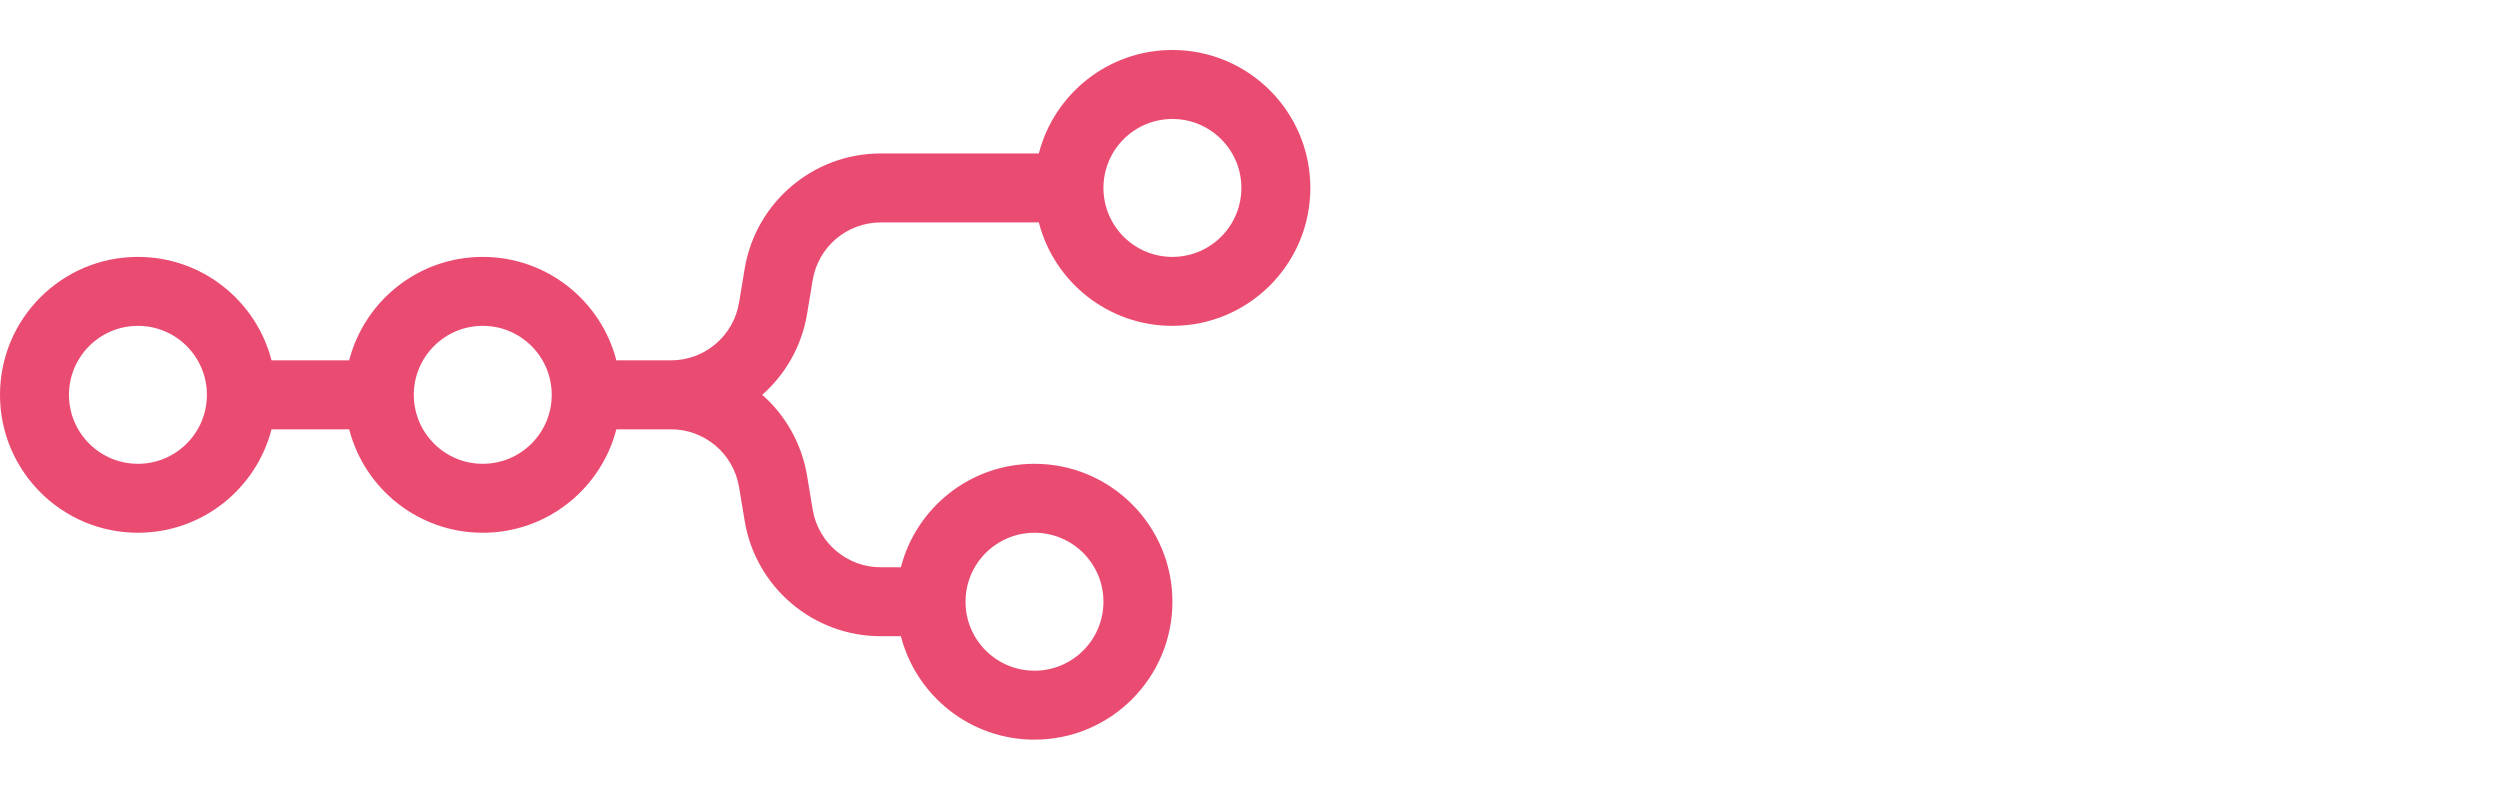
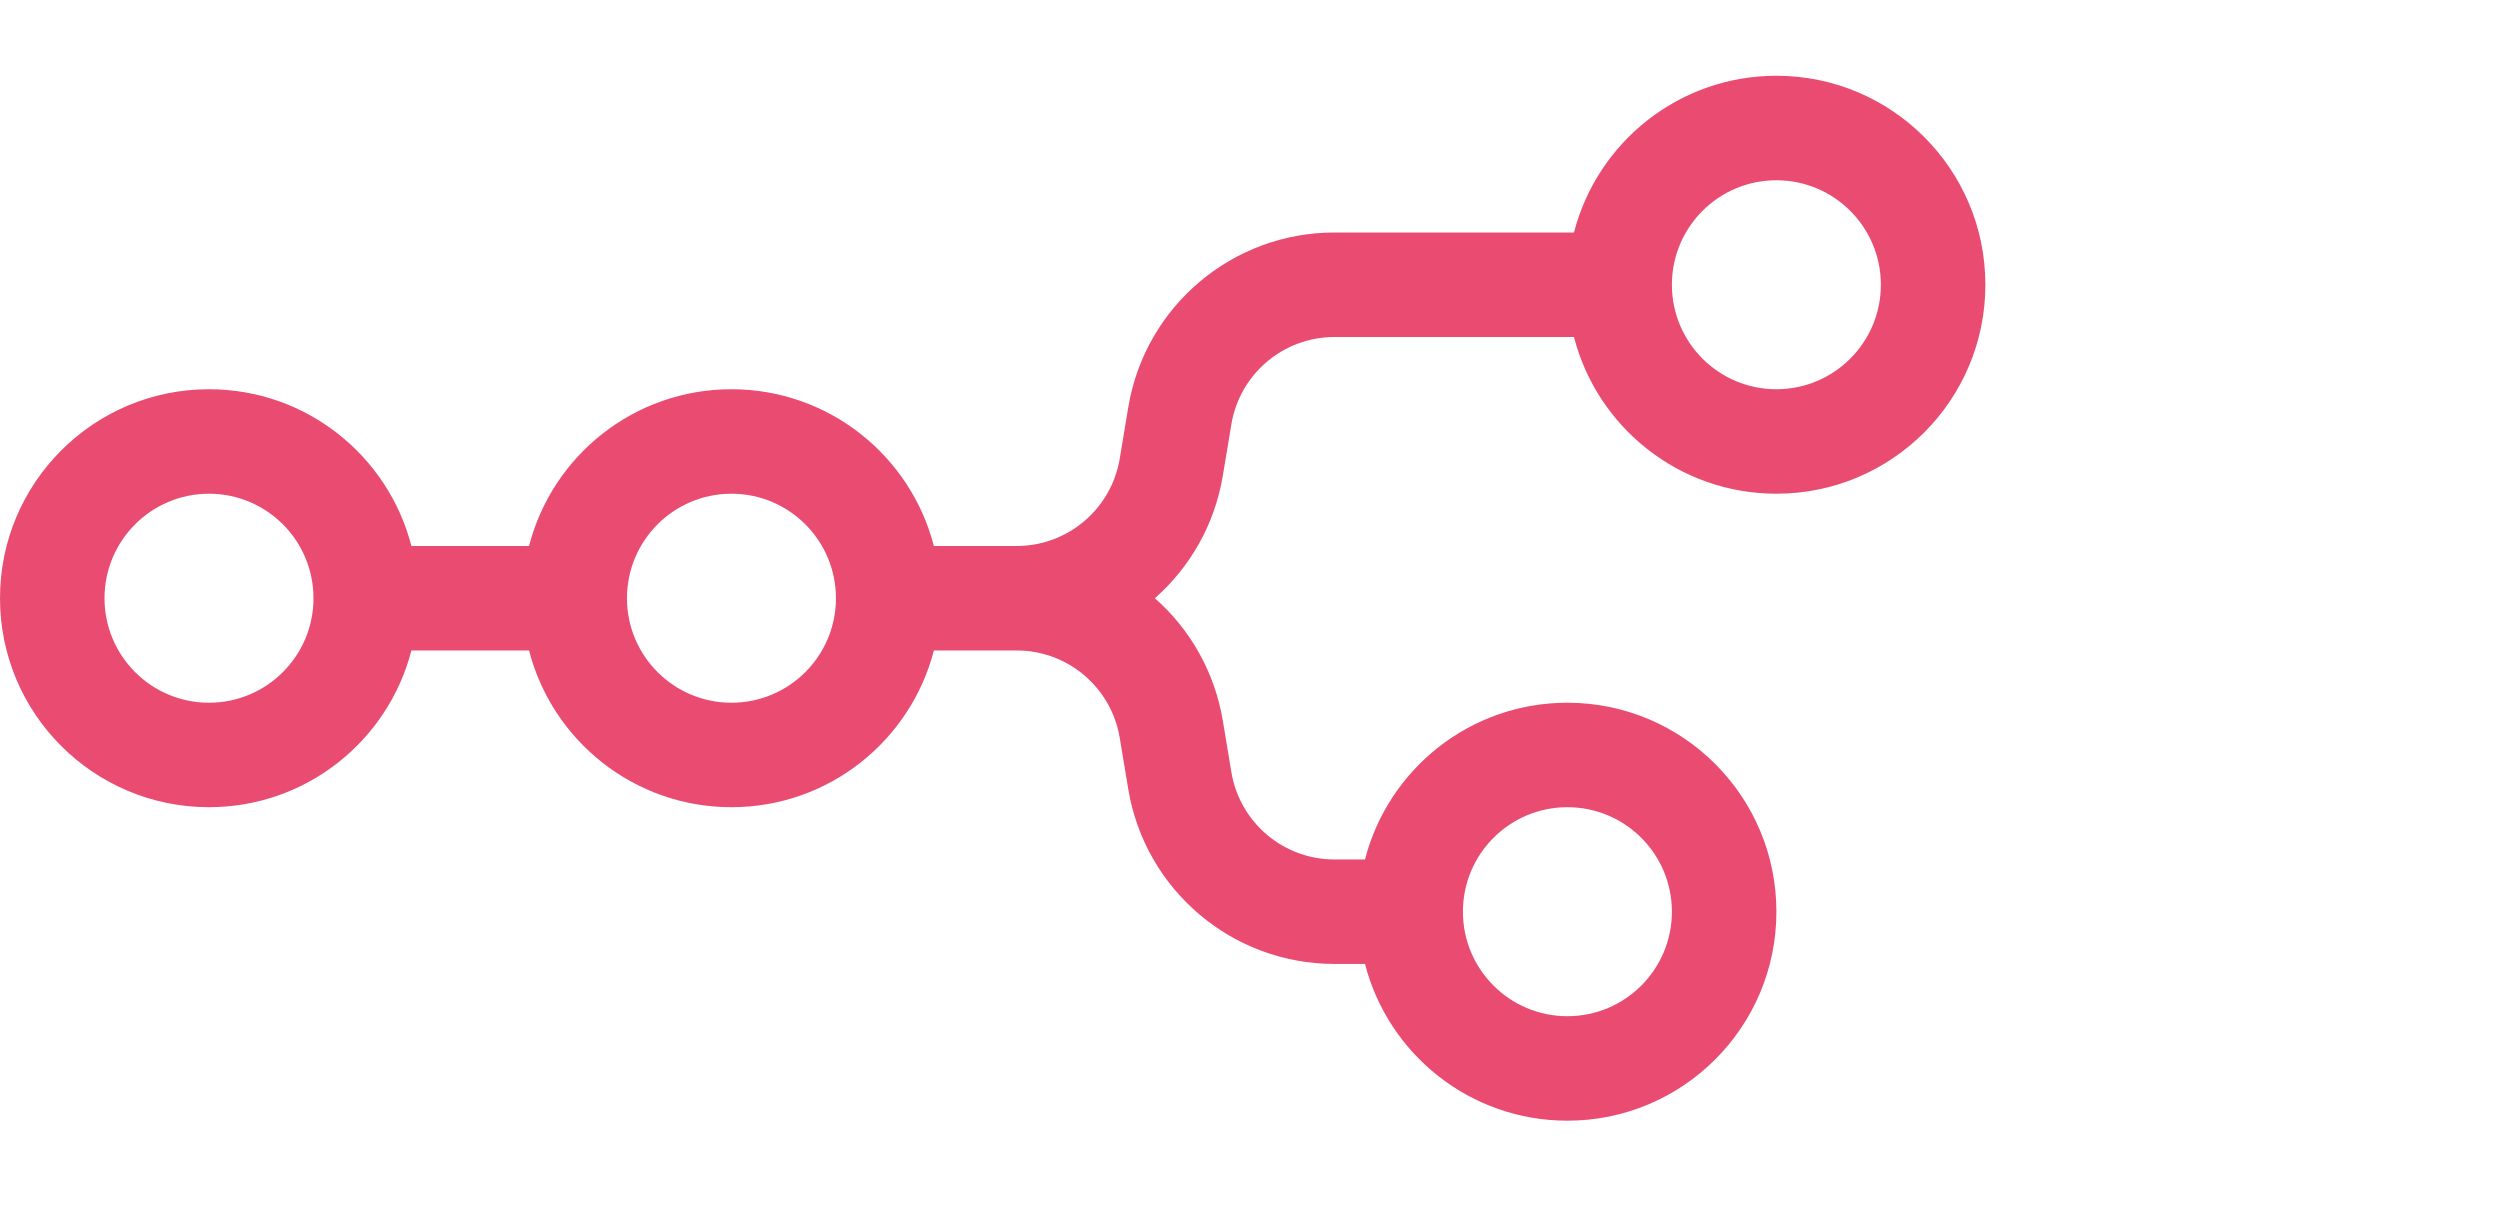
- <svg xmlns="http://www.w3.org/2000/svg" width="100" height="32" viewBox="0 0 100 28" fill="none" class="">
+ <svg xmlns="http://www.w3.org/2000/svg" width="66" height="32" viewBox="0 0 66 28" fill="none" class="">
  <g>
    <path fill-rule="evenodd" clip-rule="evenodd" d="M46.897 11.034C44.326 11.034 42.166 9.276 41.553 6.897H35.23C33.881 6.897 32.73 7.871 32.508 9.202L32.282 10.562C32.066 11.854 31.413 12.978 30.489 13.793C31.413 14.608 32.066 15.732 32.282 17.024L32.508 18.384C32.73 19.715 33.881 20.69 35.23 20.69H36.036C36.648 18.31 38.808 16.552 41.379 16.552C44.426 16.552 46.897 19.022 46.897 22.069C46.897 25.116 44.426 27.586 41.379 27.586C38.808 27.586 36.648 25.828 36.036 23.448H35.23C32.532 23.448 30.231 21.498 29.787 18.838L29.561 17.478C29.339 16.147 28.188 15.172 26.84 15.172H24.654C24.041 17.552 21.881 19.31 19.31 19.31C16.739 19.31 14.579 17.552 13.967 15.172H10.861C10.248 17.552 8.088 19.31 5.517 19.31C2.47 19.31 0 16.84 0 13.793C0 10.746 2.47 8.276 5.517 8.276C8.088 8.276 10.248 10.034 10.861 12.414H13.967C14.579 10.034 16.739 8.276 19.31 8.276C21.881 8.276 24.041 10.034 24.654 12.414H26.84C28.188 12.414 29.339 11.439 29.561 10.109L29.787 8.748C30.231 6.088 32.532 4.138 35.23 4.138H41.553C42.166 1.758 44.326 0 46.897 0C49.944 0 52.414 2.47 52.414 5.517C52.414 8.564 49.944 11.034 46.897 11.034ZM46.897 8.276C48.42 8.276 49.655 7.041 49.655 5.517C49.655 3.994 48.42 2.759 46.897 2.759C45.373 2.759 44.138 3.994 44.138 5.517C44.138 7.041 45.373 8.276 46.897 8.276ZM5.517 16.552C7.041 16.552 8.276 15.317 8.276 13.793C8.276 12.27 7.041 11.034 5.517 11.034C3.994 11.034 2.759 12.27 2.759 13.793C2.759 15.317 3.994 16.552 5.517 16.552ZM22.069 13.793C22.069 15.317 20.834 16.552 19.31 16.552C17.787 16.552 16.552 15.317 16.552 13.793C16.552 12.27 17.787 11.034 19.31 11.034C20.834 11.034 22.069 12.27 22.069 13.793ZM44.138 22.069C44.138 23.593 42.903 24.828 41.379 24.828C39.856 24.828 38.621 23.593 38.621 22.069C38.621 20.545 39.856 19.31 41.379 19.31C42.903 19.31 44.138 20.545 44.138 22.069Z" fill="#EA4B71" />
  </g>
</svg>
